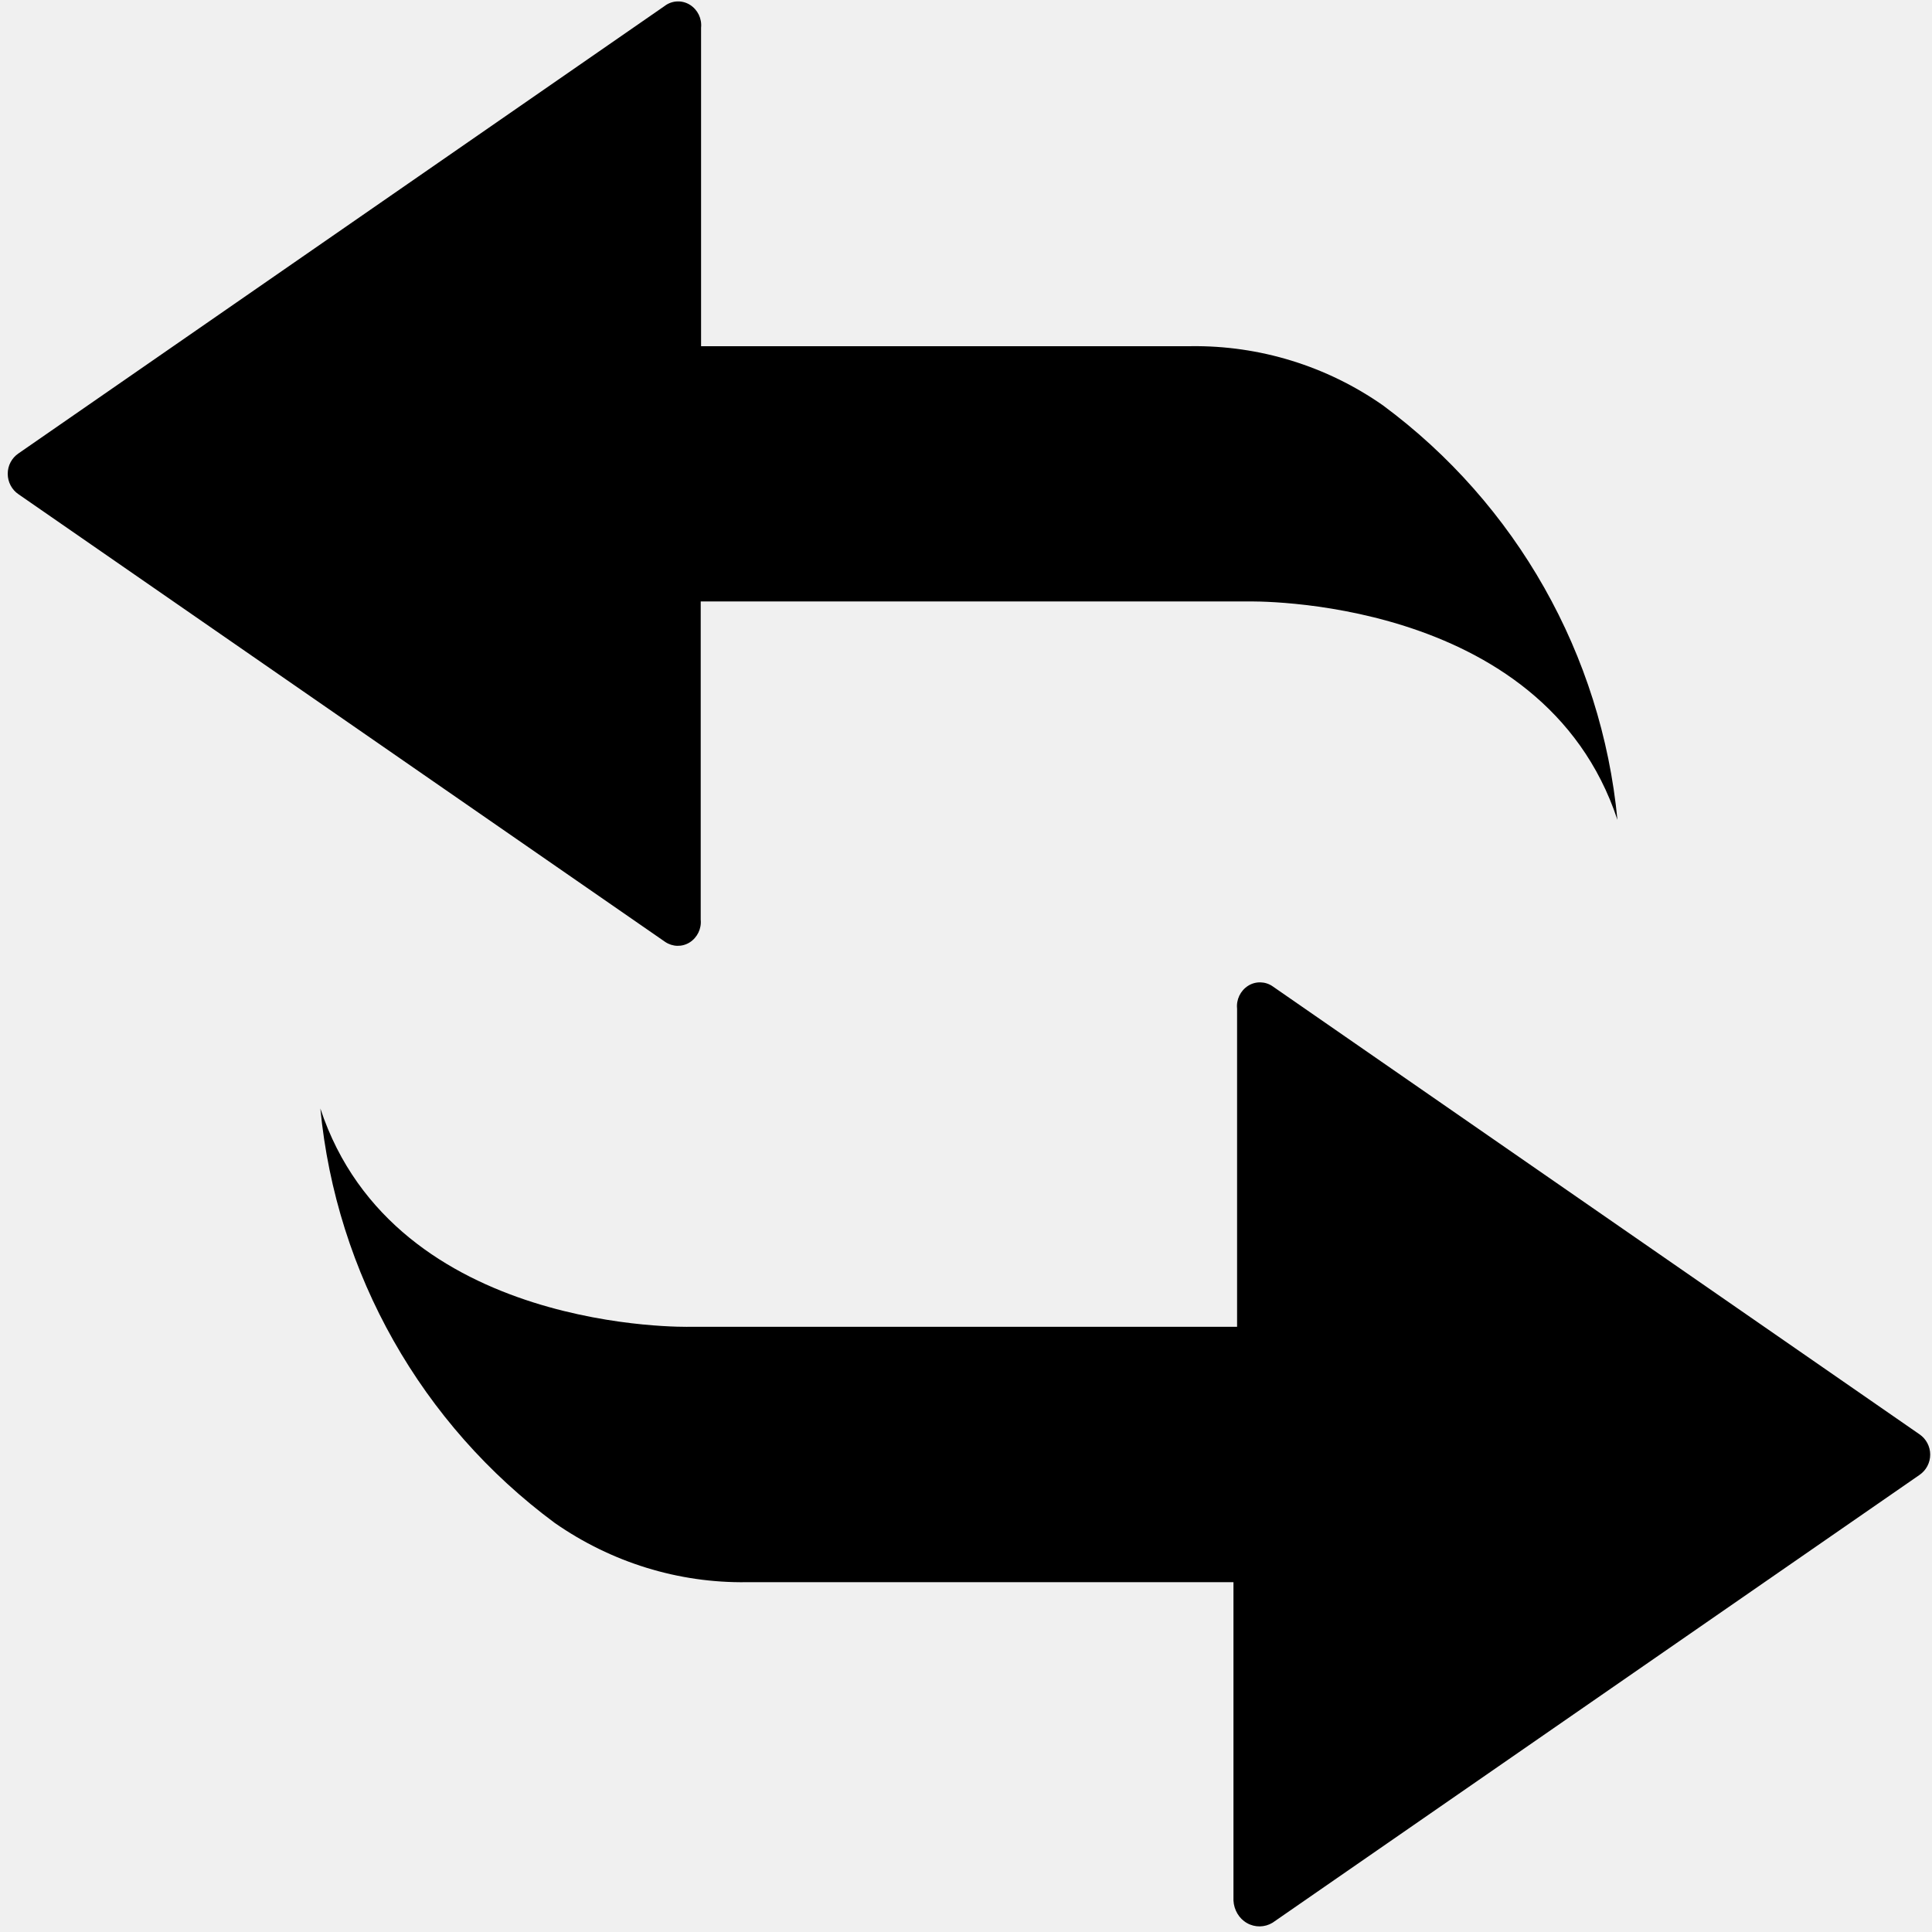
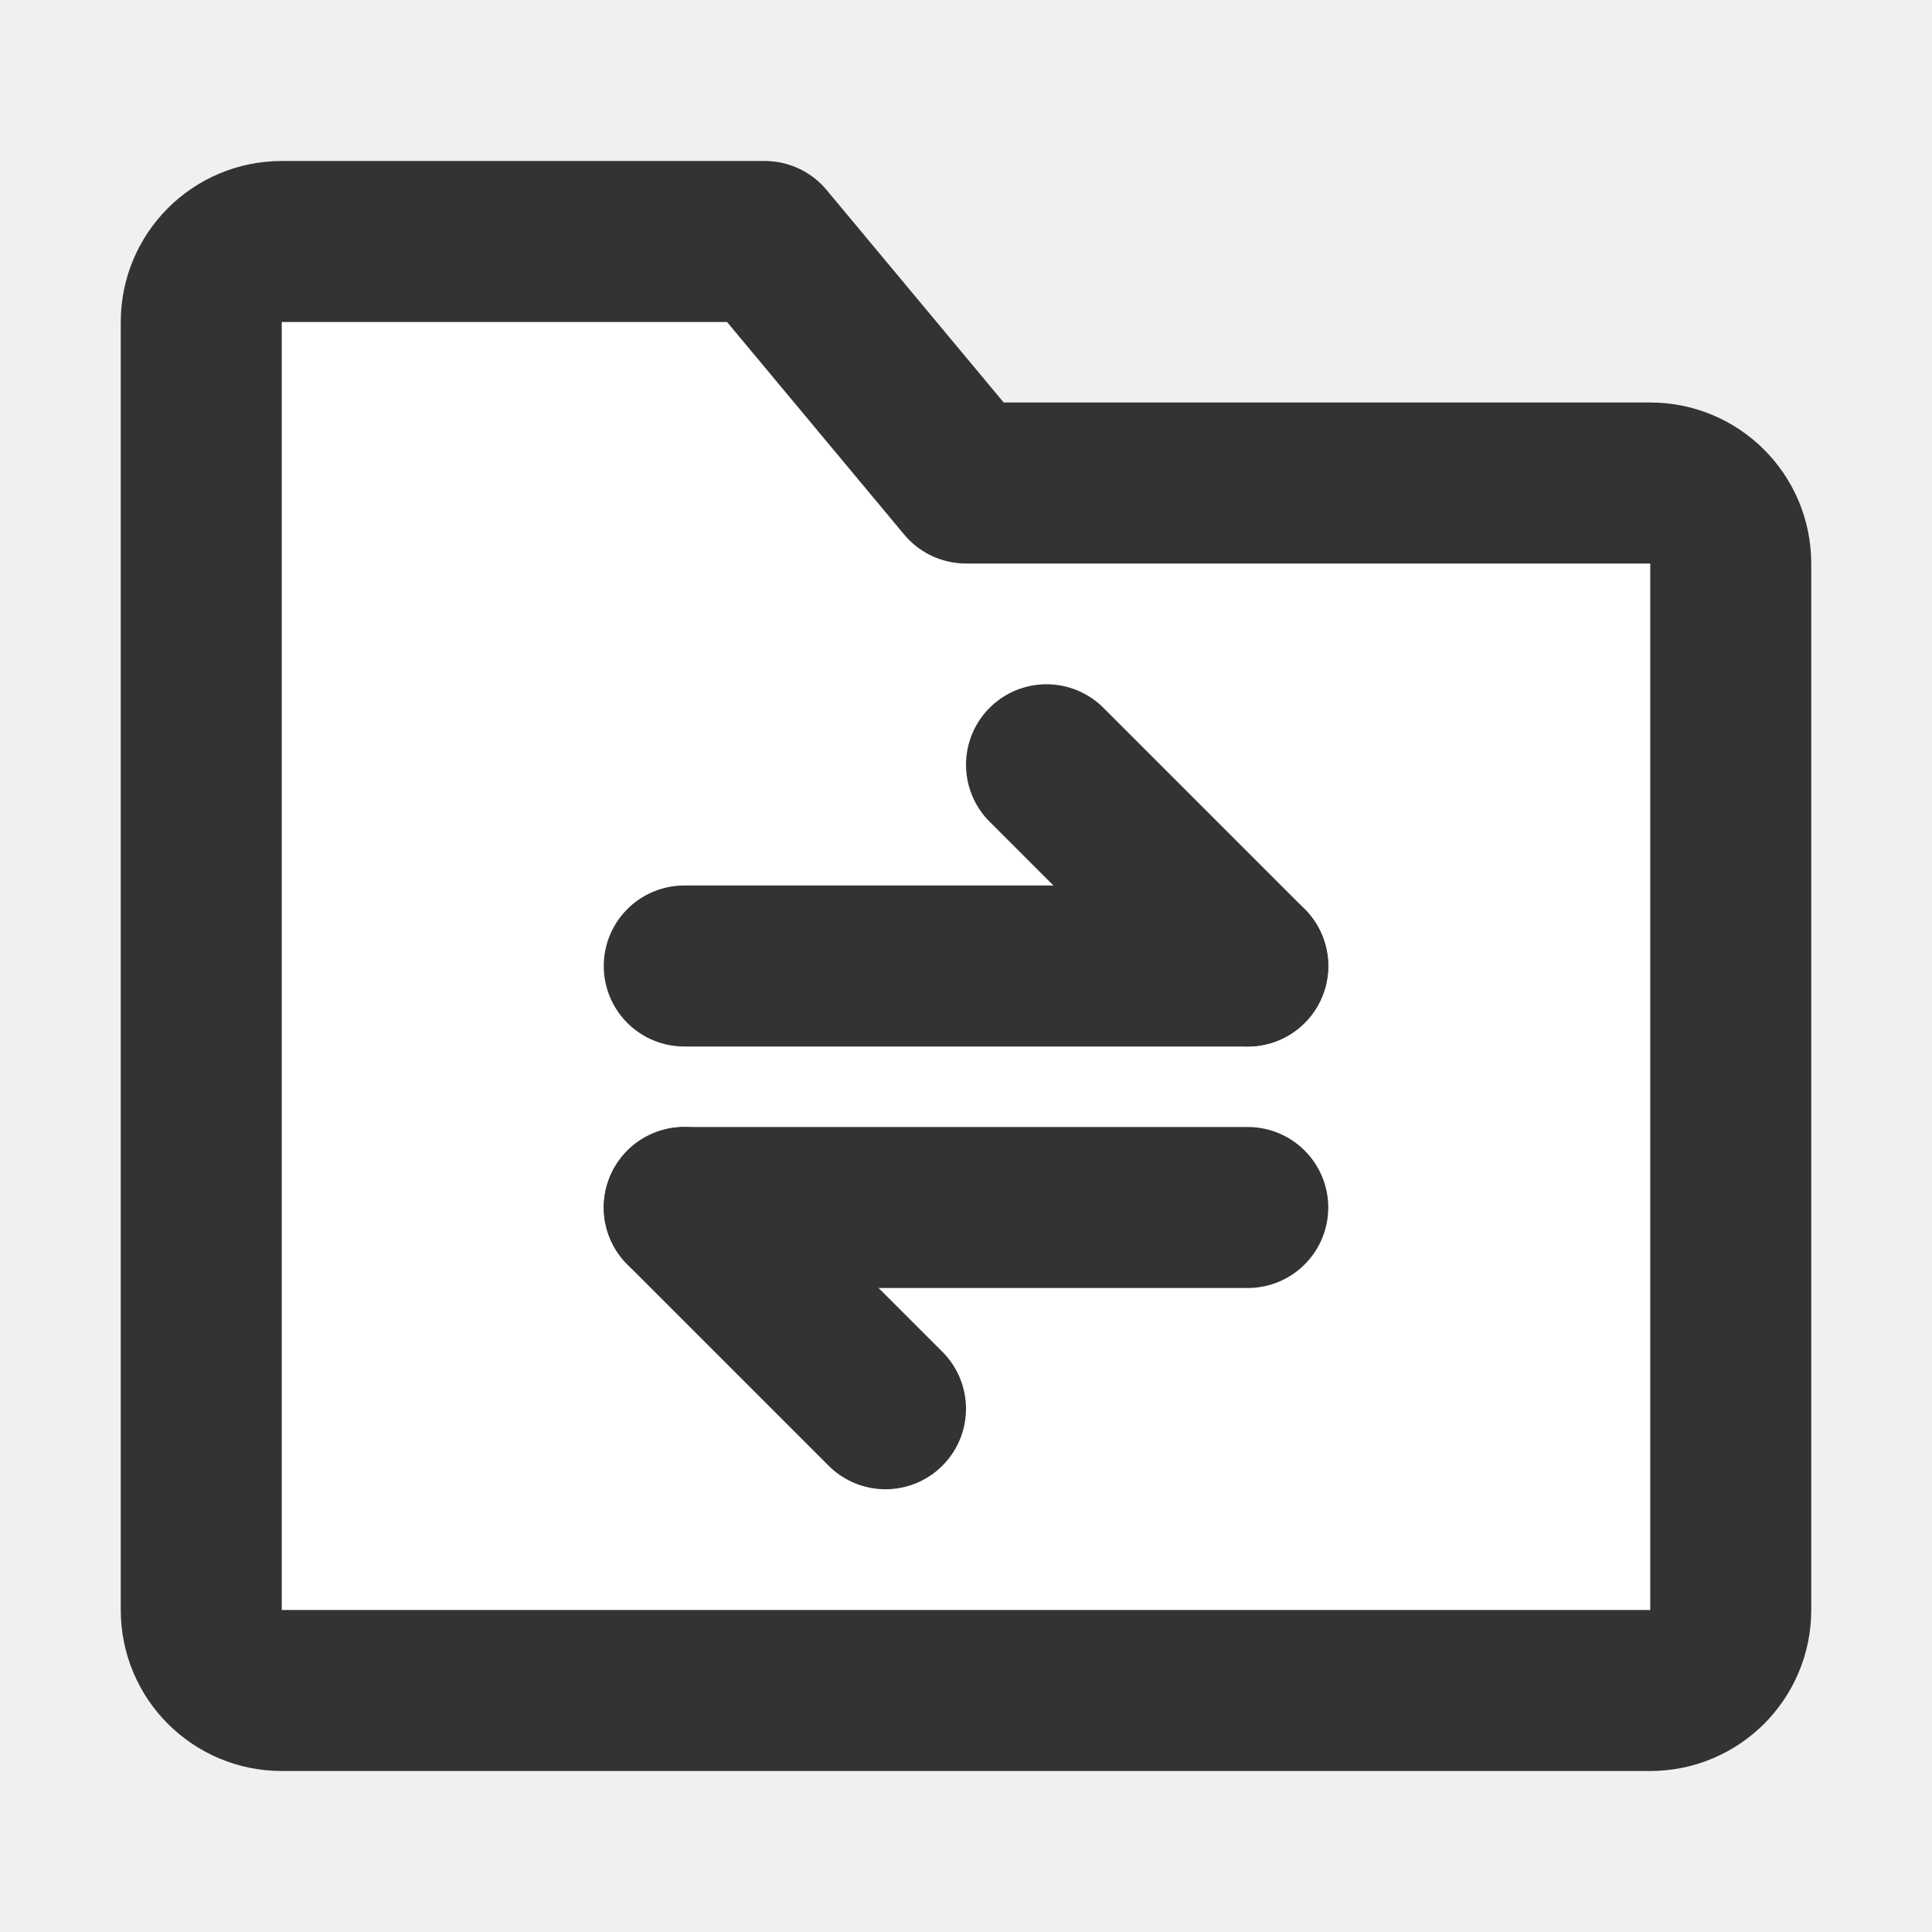
- <svg xmlns="http://www.w3.org/2000/svg" t="1689225396707" class="icon" viewBox="0 0 1024 1024" version="1.1" p-id="3372" width="256" height="256">
-   <path d="M674.496 1019.072l342.848-237.312a12.992 12.992 0 0 0 5.696-10.816 12.992 12.992 0 0 0-5.696-10.752l-342.848-237.44a11.776 11.776 0 0 0-12.992-0.256 12.8 12.8 0 0 0-5.824 12.096v168.64H365.632s-156.352 3.968-195.84-115.712a310.272 310.272 0 0 0 124.288 219.712c30.08 20.928 65.536 31.872 101.696 31.36h257.984v168.704c0.256 4.992 2.944 9.6 7.168 11.968a13.312 13.312 0 0 0 13.568-0.192zM352.512 3.008L9.792 240.32a12.992 12.992 0 0 0-5.696 10.816c0 4.352 2.176 8.448 5.696 10.816L352.512 499.2c3.968 2.688 8.96 2.816 12.992 0.32a12.8 12.8 0 0 0 5.888-12.096V318.784h290.048s156.288-3.84 195.84 115.776a310.272 310.272 0 0 0-124.288-219.712 173.632 173.632 0 0 0-101.76-31.36H371.584V14.72a12.8 12.8 0 0 0-5.888-12.16 11.776 11.776 0 0 0-13.12 0.384z" p-id="3373" />
+ <svg xmlns="http://www.w3.org/2000/svg" width="24" height="24" viewBox="0 0 48 48" fill="none">
+   <path d="M5 8C5 6.895 5.895 6 7 6H19L24 12H41C42.105 12 43 12.895 43 14V40C43 41.105 42.105 42 41 42H7C5.895 42 5 41.105 5 40V8Z" fill="#ffffff" stroke="#333" stroke-width="4" stroke-linejoin="round" />
+   <path d="M17 24L31 24" stroke="#333" stroke-width="4" stroke-linecap="round" stroke-linejoin="round" />
+   <path d="M17 30L31 30" stroke="#333" stroke-width="4" stroke-linecap="round" stroke-linejoin="round" />
+   <path d="M31 24L26 19" stroke="#333" stroke-width="4" stroke-linecap="round" stroke-linejoin="round" />
+   <path d="M22 35L17 30" stroke="#333" stroke-width="4" stroke-linecap="round" stroke-linejoin="round" />
</svg>
